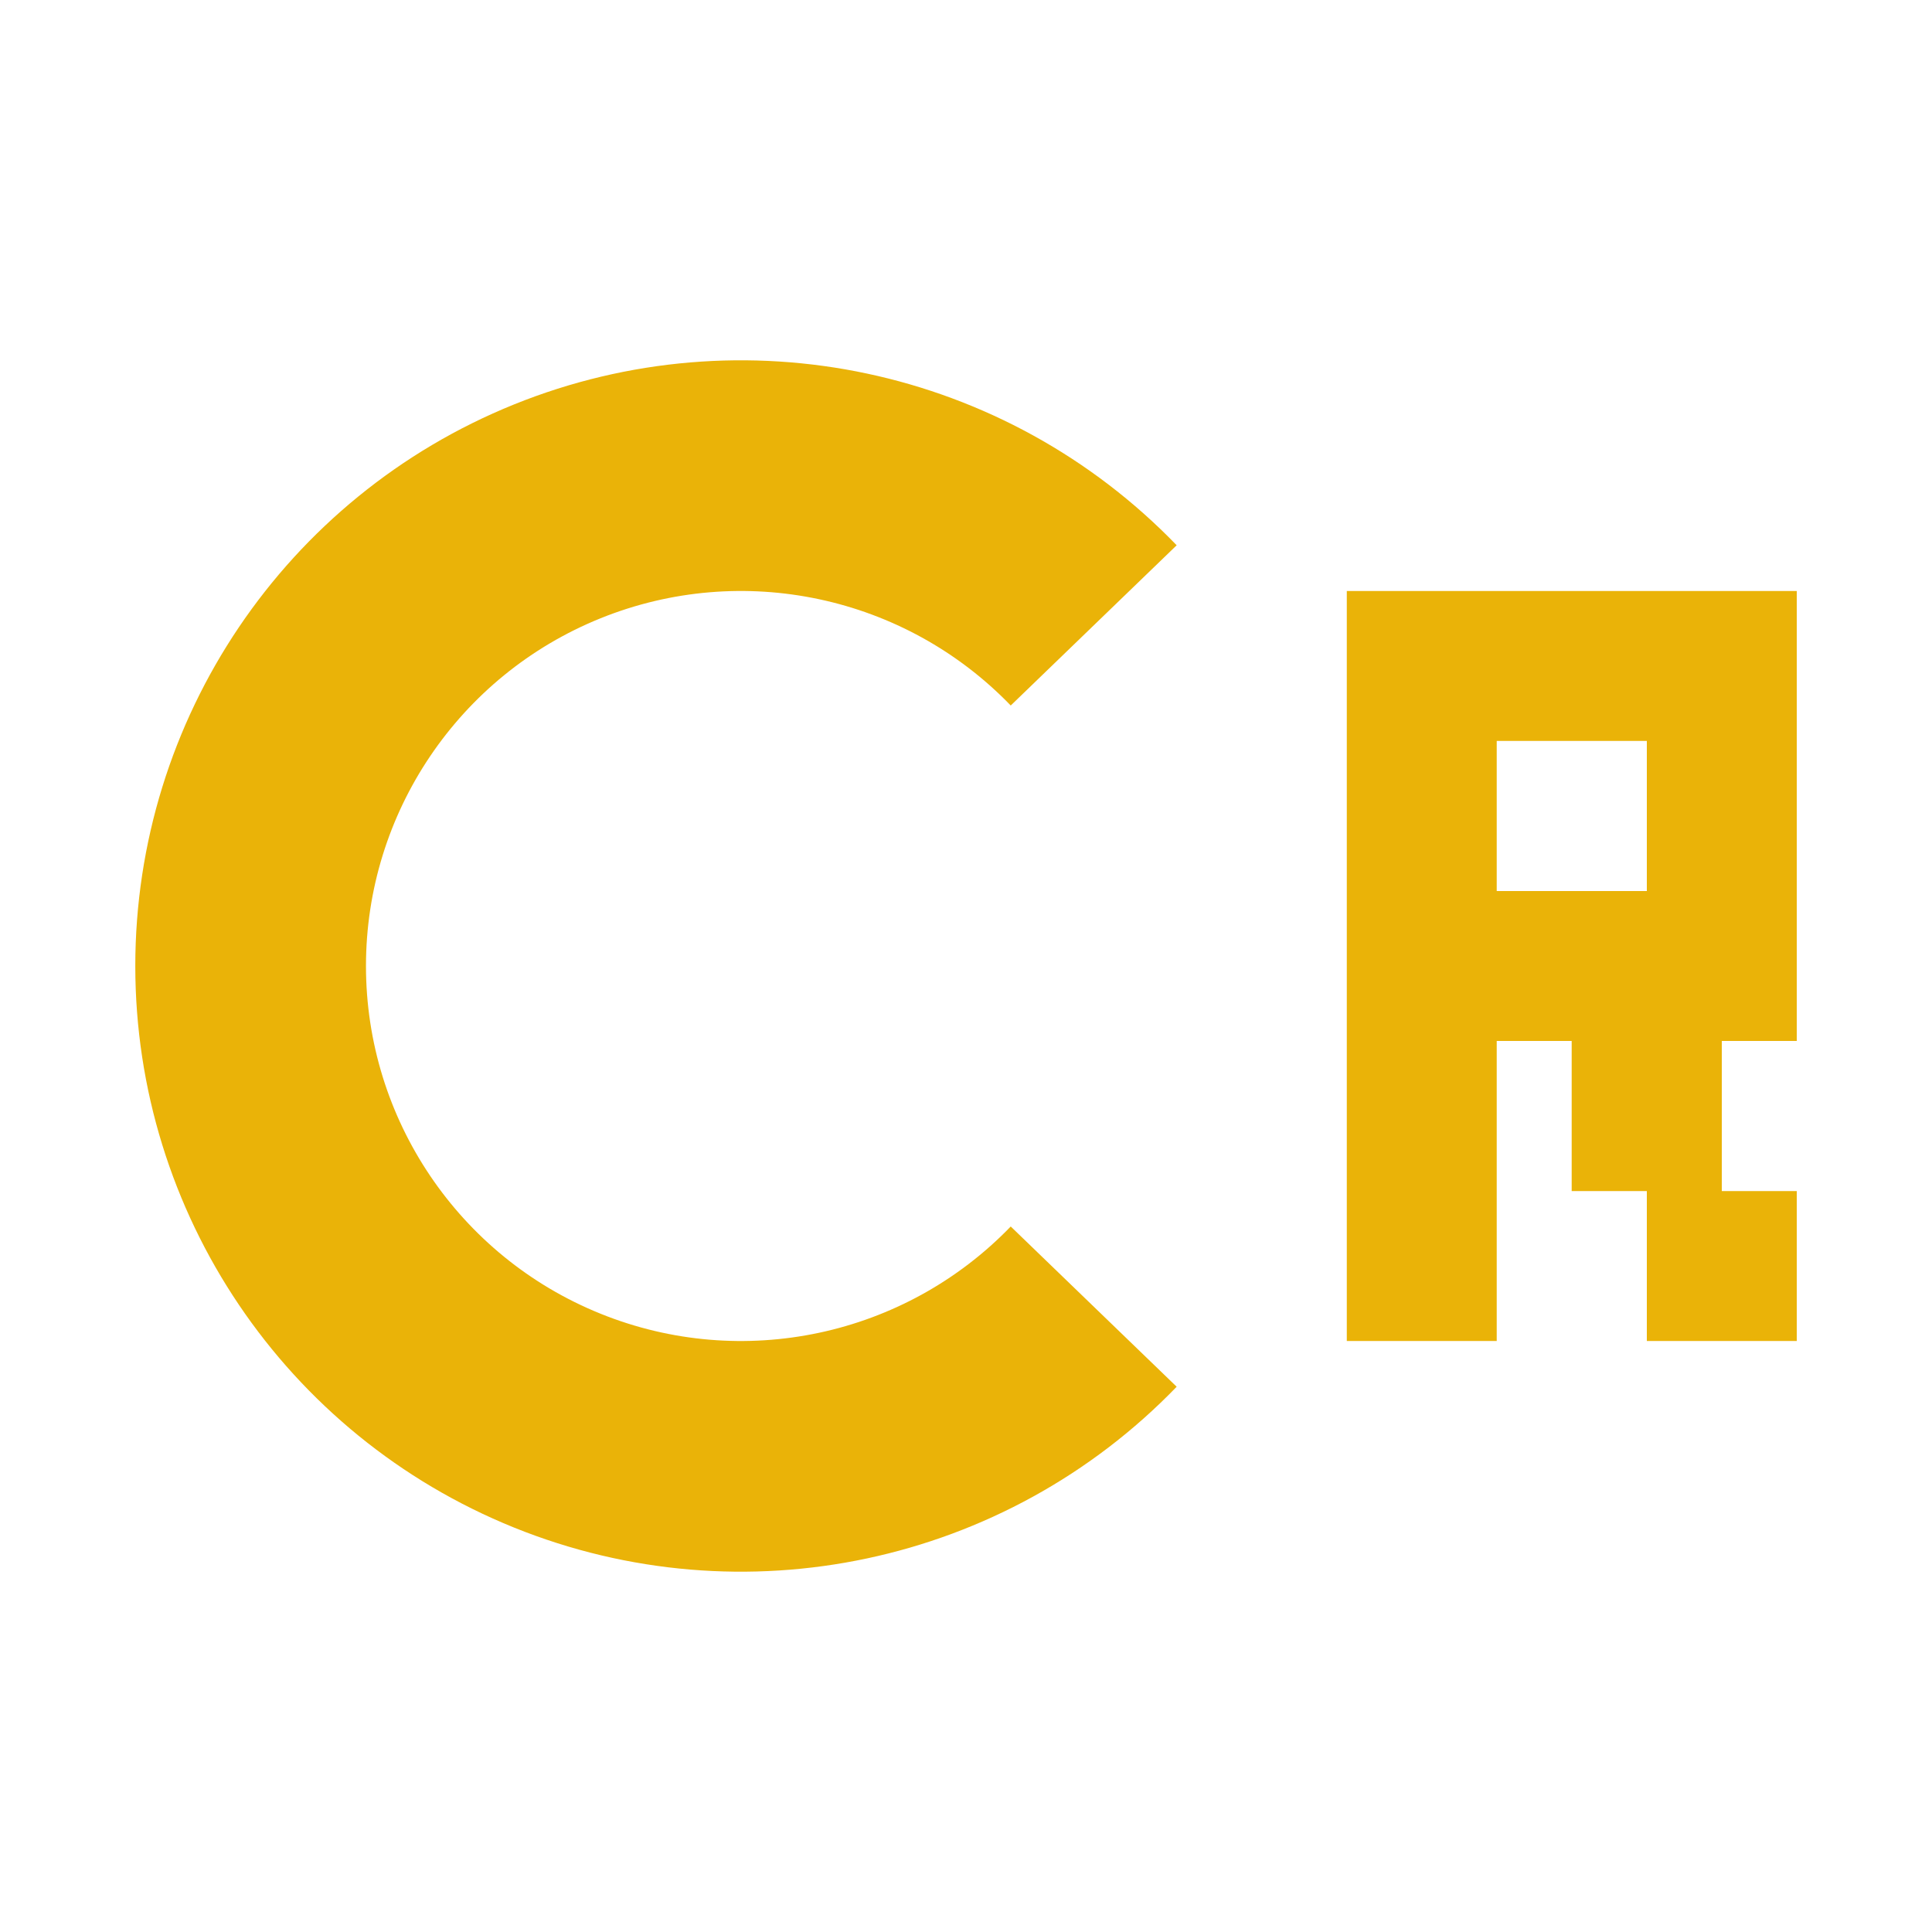
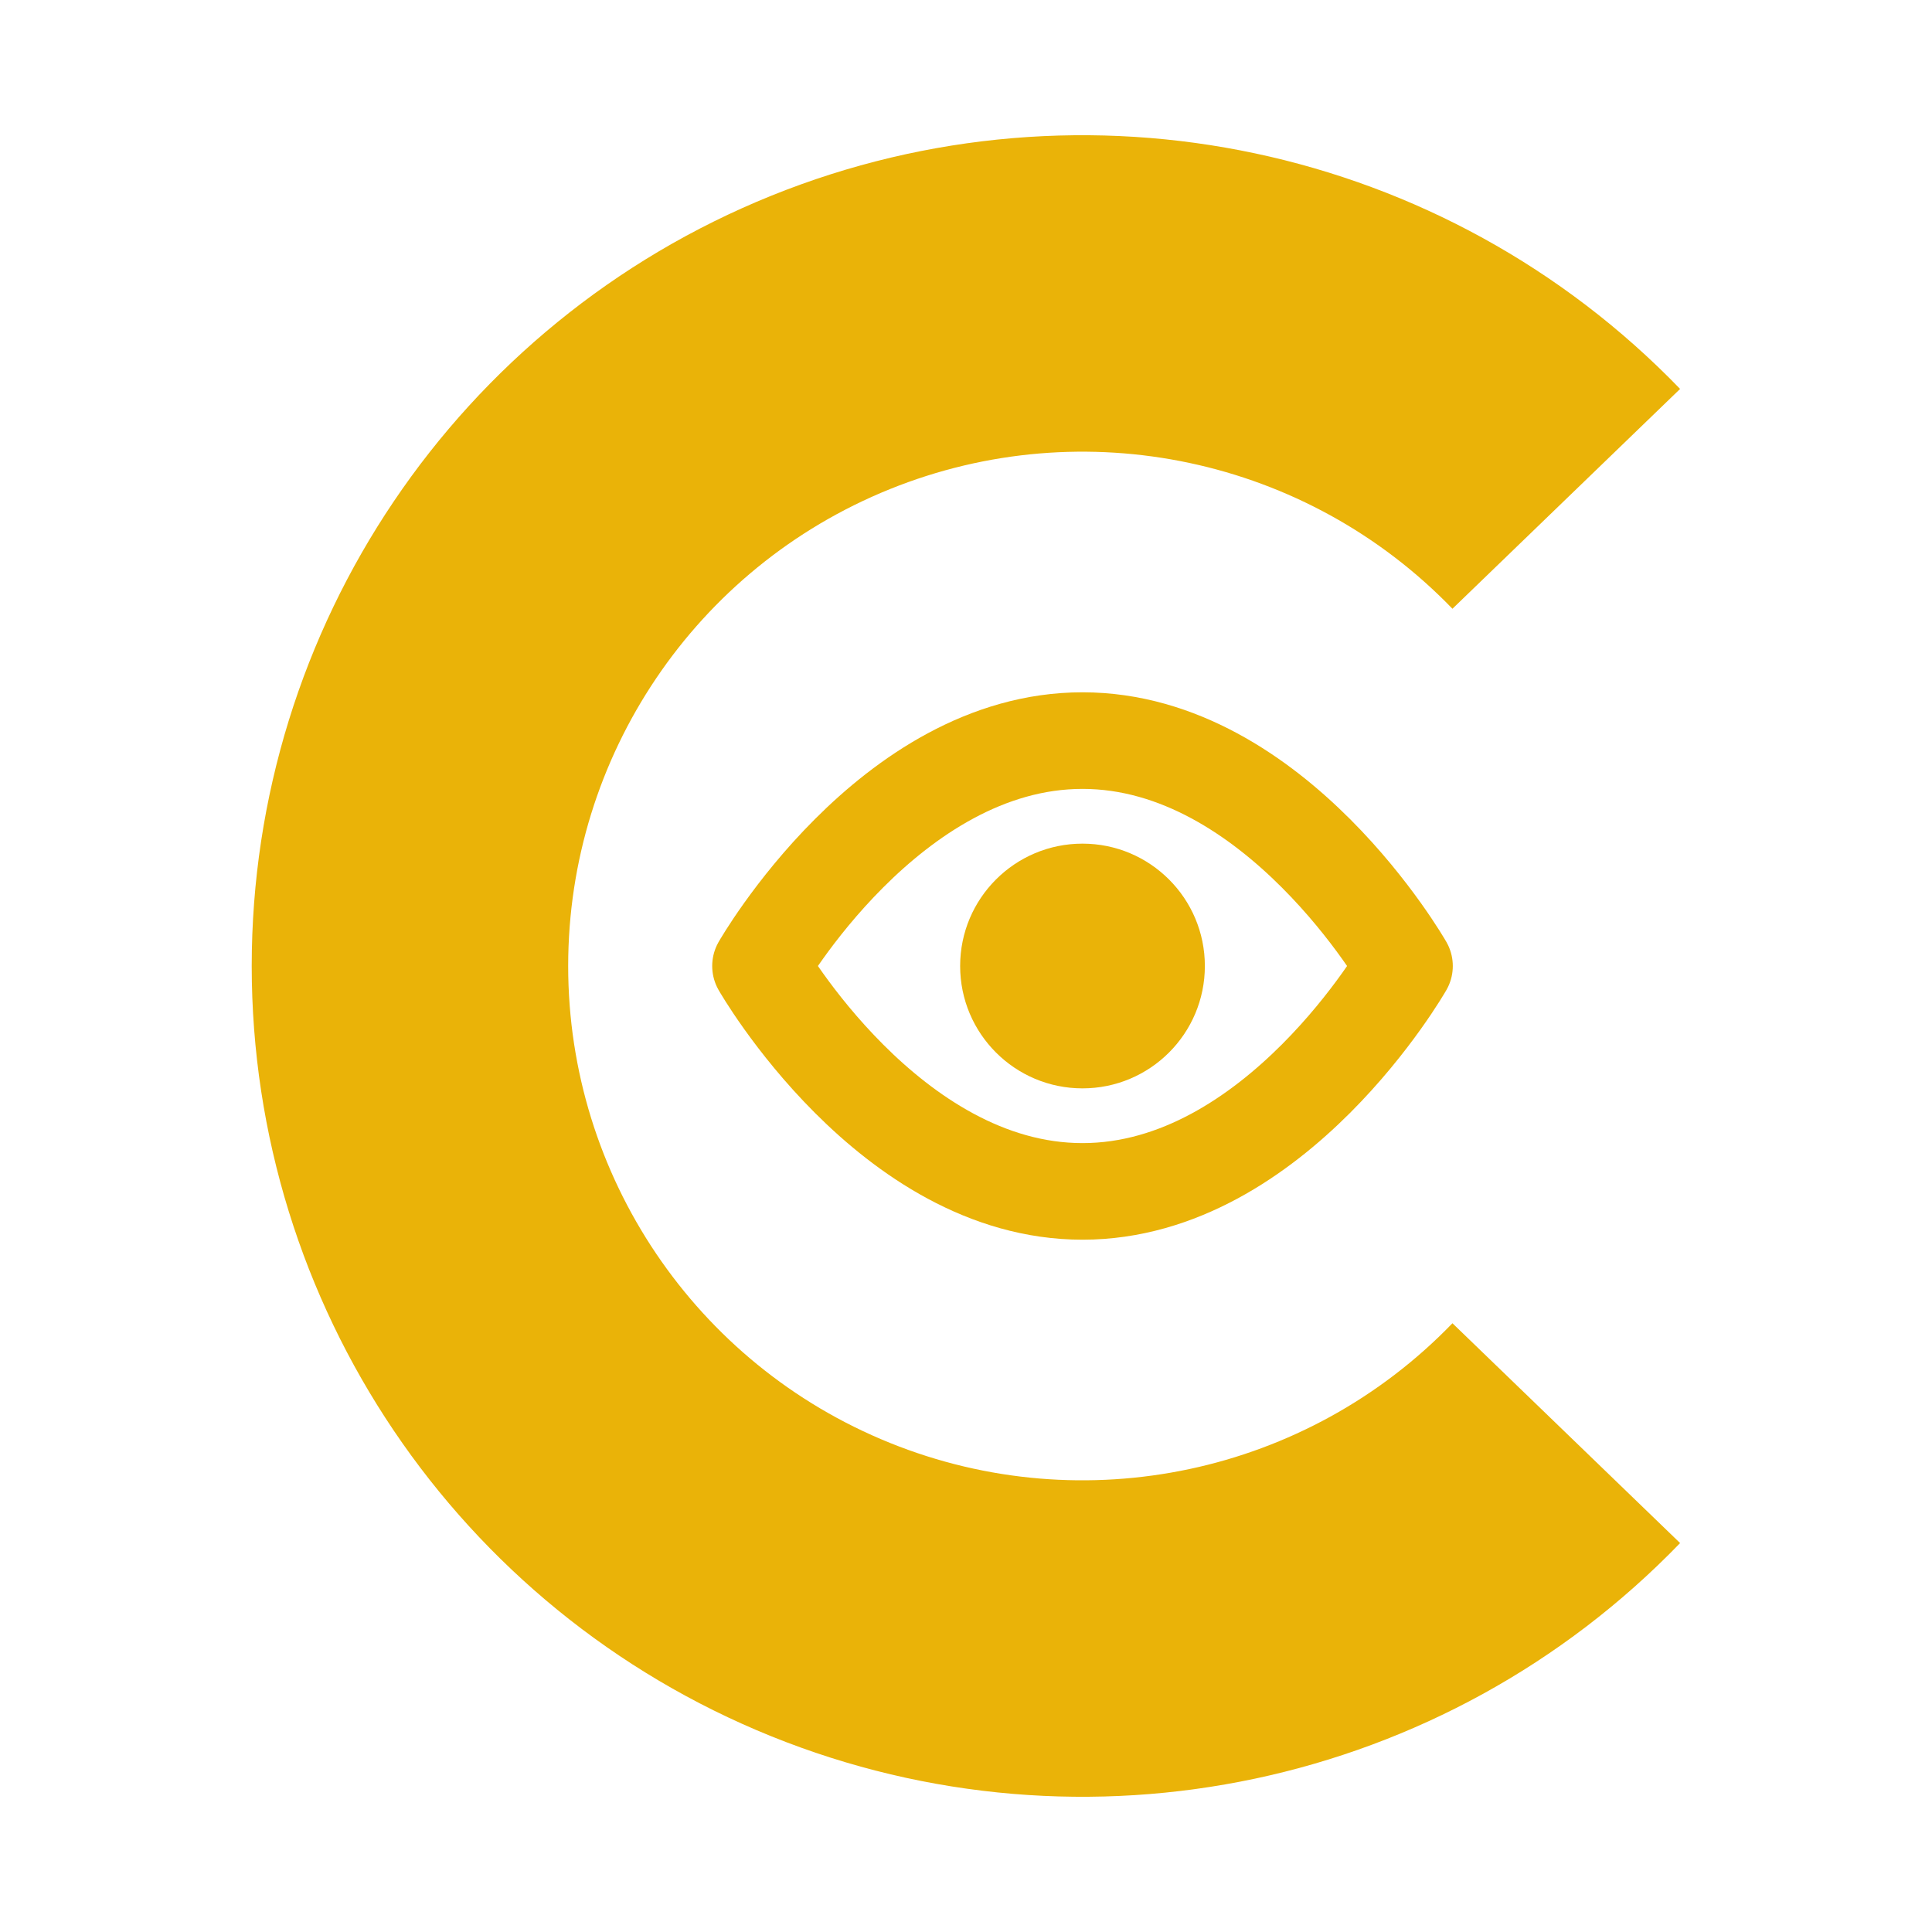
<svg xmlns="http://www.w3.org/2000/svg" viewBox="0 0 100 100" width="512" height="512" role="img" aria-label="Carino Retina">
-   <path d="M 56.61 32.37 A 25.38 25.38 0 1 0 56.61 67.63" fill="none" stroke="#eab308" stroke-width="11.94" stroke-linecap="butt" />
-   <path d="M 69.71 30.59 H 73.59 V 34.47 H 69.71 Z M 73.59 30.59 H 77.47 V 34.47 H 73.59 Z M 77.47 30.59 H 81.35 V 34.47 H 77.47 Z M 81.35 30.59 H 85.24 V 34.47 H 81.35 Z M 85.24 30.59 H 89.12 V 34.47 H 85.24 Z M 89.12 30.59 H 93.00 V 34.47 H 89.12 Z M 69.71 34.47 H 73.59 V 38.35 H 69.71 Z M 73.59 34.47 H 77.47 V 38.35 H 73.59 Z M 77.47 34.47 H 81.35 V 38.35 H 77.47 Z M 81.35 34.47 H 85.24 V 38.35 H 81.35 Z M 85.24 34.47 H 89.12 V 38.35 H 85.24 Z M 89.12 34.47 H 93.00 V 38.35 H 89.12 Z M 69.71 38.35 H 73.59 V 42.24 H 69.71 Z M 73.59 38.35 H 77.47 V 42.24 H 73.59 Z M 85.24 38.35 H 89.12 V 42.24 H 85.24 Z M 89.12 38.35 H 93.00 V 42.24 H 89.12 Z M 69.71 42.24 H 73.59 V 46.12 H 69.71 Z M 73.59 42.24 H 77.47 V 46.12 H 73.59 Z M 85.24 42.24 H 89.12 V 46.12 H 85.24 Z M 89.12 42.24 H 93.00 V 46.12 H 89.12 Z M 69.71 46.12 H 73.59 V 50.00 H 69.71 Z M 73.59 46.12 H 77.47 V 50.00 H 73.59 Z M 77.47 46.12 H 81.35 V 50.00 H 77.47 Z M 81.35 46.12 H 85.24 V 50.00 H 81.35 Z M 85.24 46.12 H 89.12 V 50.00 H 85.24 Z M 89.12 46.12 H 93.00 V 50.00 H 89.12 Z M 69.71 50.00 H 73.59 V 53.88 H 69.71 Z M 73.59 50.00 H 77.47 V 53.88 H 73.59 Z M 77.47 50.00 H 81.35 V 53.88 H 77.47 Z M 81.35 50.00 H 85.24 V 53.88 H 81.35 Z M 85.24 50.00 H 89.12 V 53.88 H 85.24 Z M 89.12 50.00 H 93.00 V 53.88 H 89.12 Z M 69.71 53.88 H 73.59 V 57.76 H 69.71 Z M 73.59 53.88 H 77.47 V 57.76 H 73.59 Z M 81.35 53.88 H 85.24 V 57.76 H 81.35 Z M 85.24 53.88 H 89.12 V 57.76 H 85.24 Z M 69.71 57.76 H 73.59 V 61.65 H 69.71 Z M 73.59 57.76 H 77.47 V 61.65 H 73.59 Z M 81.35 57.76 H 85.24 V 61.65 H 81.35 Z M 85.24 57.76 H 89.12 V 61.65 H 85.24 Z M 69.71 61.65 H 73.59 V 65.53 H 69.71 Z M 73.59 61.65 H 77.47 V 65.53 H 73.59 Z M 85.24 61.65 H 89.12 V 65.53 H 85.24 Z M 89.12 61.65 H 93.00 V 65.53 H 89.12 Z M 69.71 65.53 H 73.59 V 69.41 H 69.71 Z M 73.59 65.53 H 77.47 V 69.41 H 73.59 Z M 85.24 65.53 H 89.12 V 69.41 H 85.24 Z M 89.12 65.53 H 93.00 V 69.41 H 89.12 Z" fill="#eab308" />
+   <path d="M 81.07 25.82 A 34.81 34.81 0 1 0 81.07 74.18" fill="none" stroke="#eab308" stroke-width="16.38" stroke-linecap="butt" />
+   <g transform="translate(36.030 30.000) scale(1.66667)" fill="none" stroke="#eab308" stroke-width="3.0" stroke-linecap="round" stroke-linejoin="round">
+     <path d="M2 12s4-7 10-7 10 7 10 7-4 7-10 7S2 12 2 12z" />
+     <circle cx="12" cy="12" r="3.8" fill="#eab308" stroke="none" />
+   </g>
</svg>
